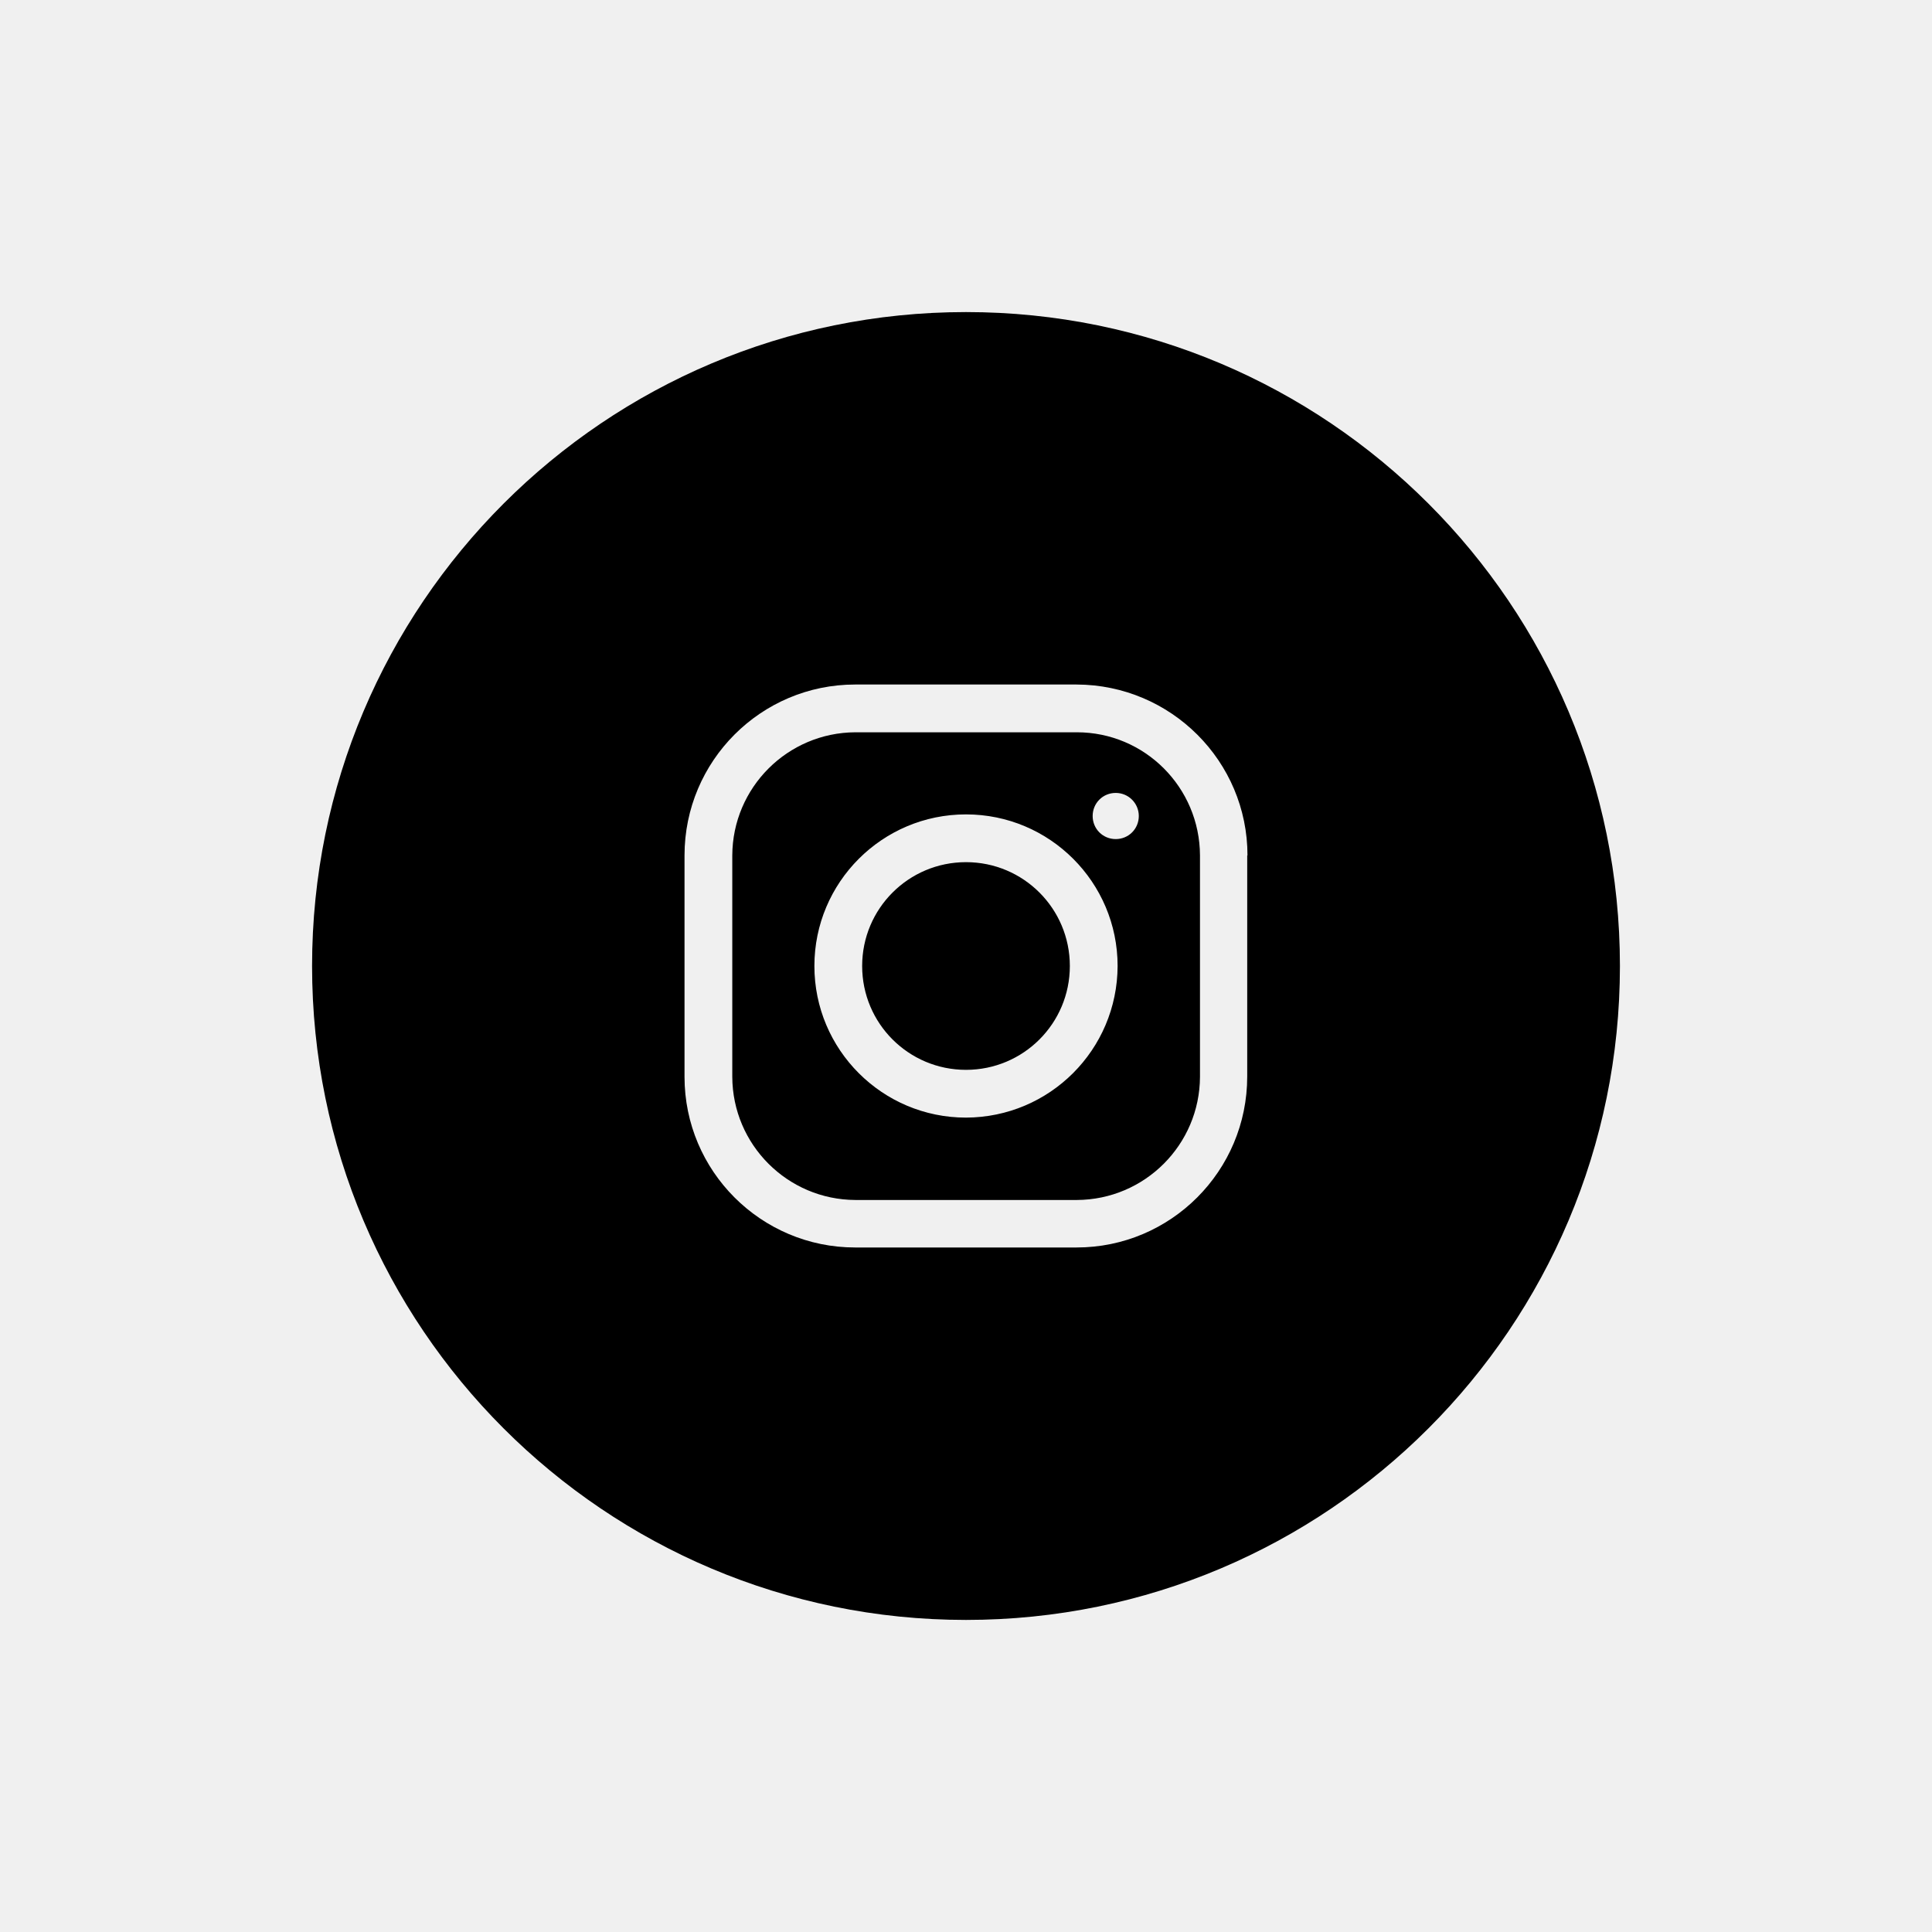
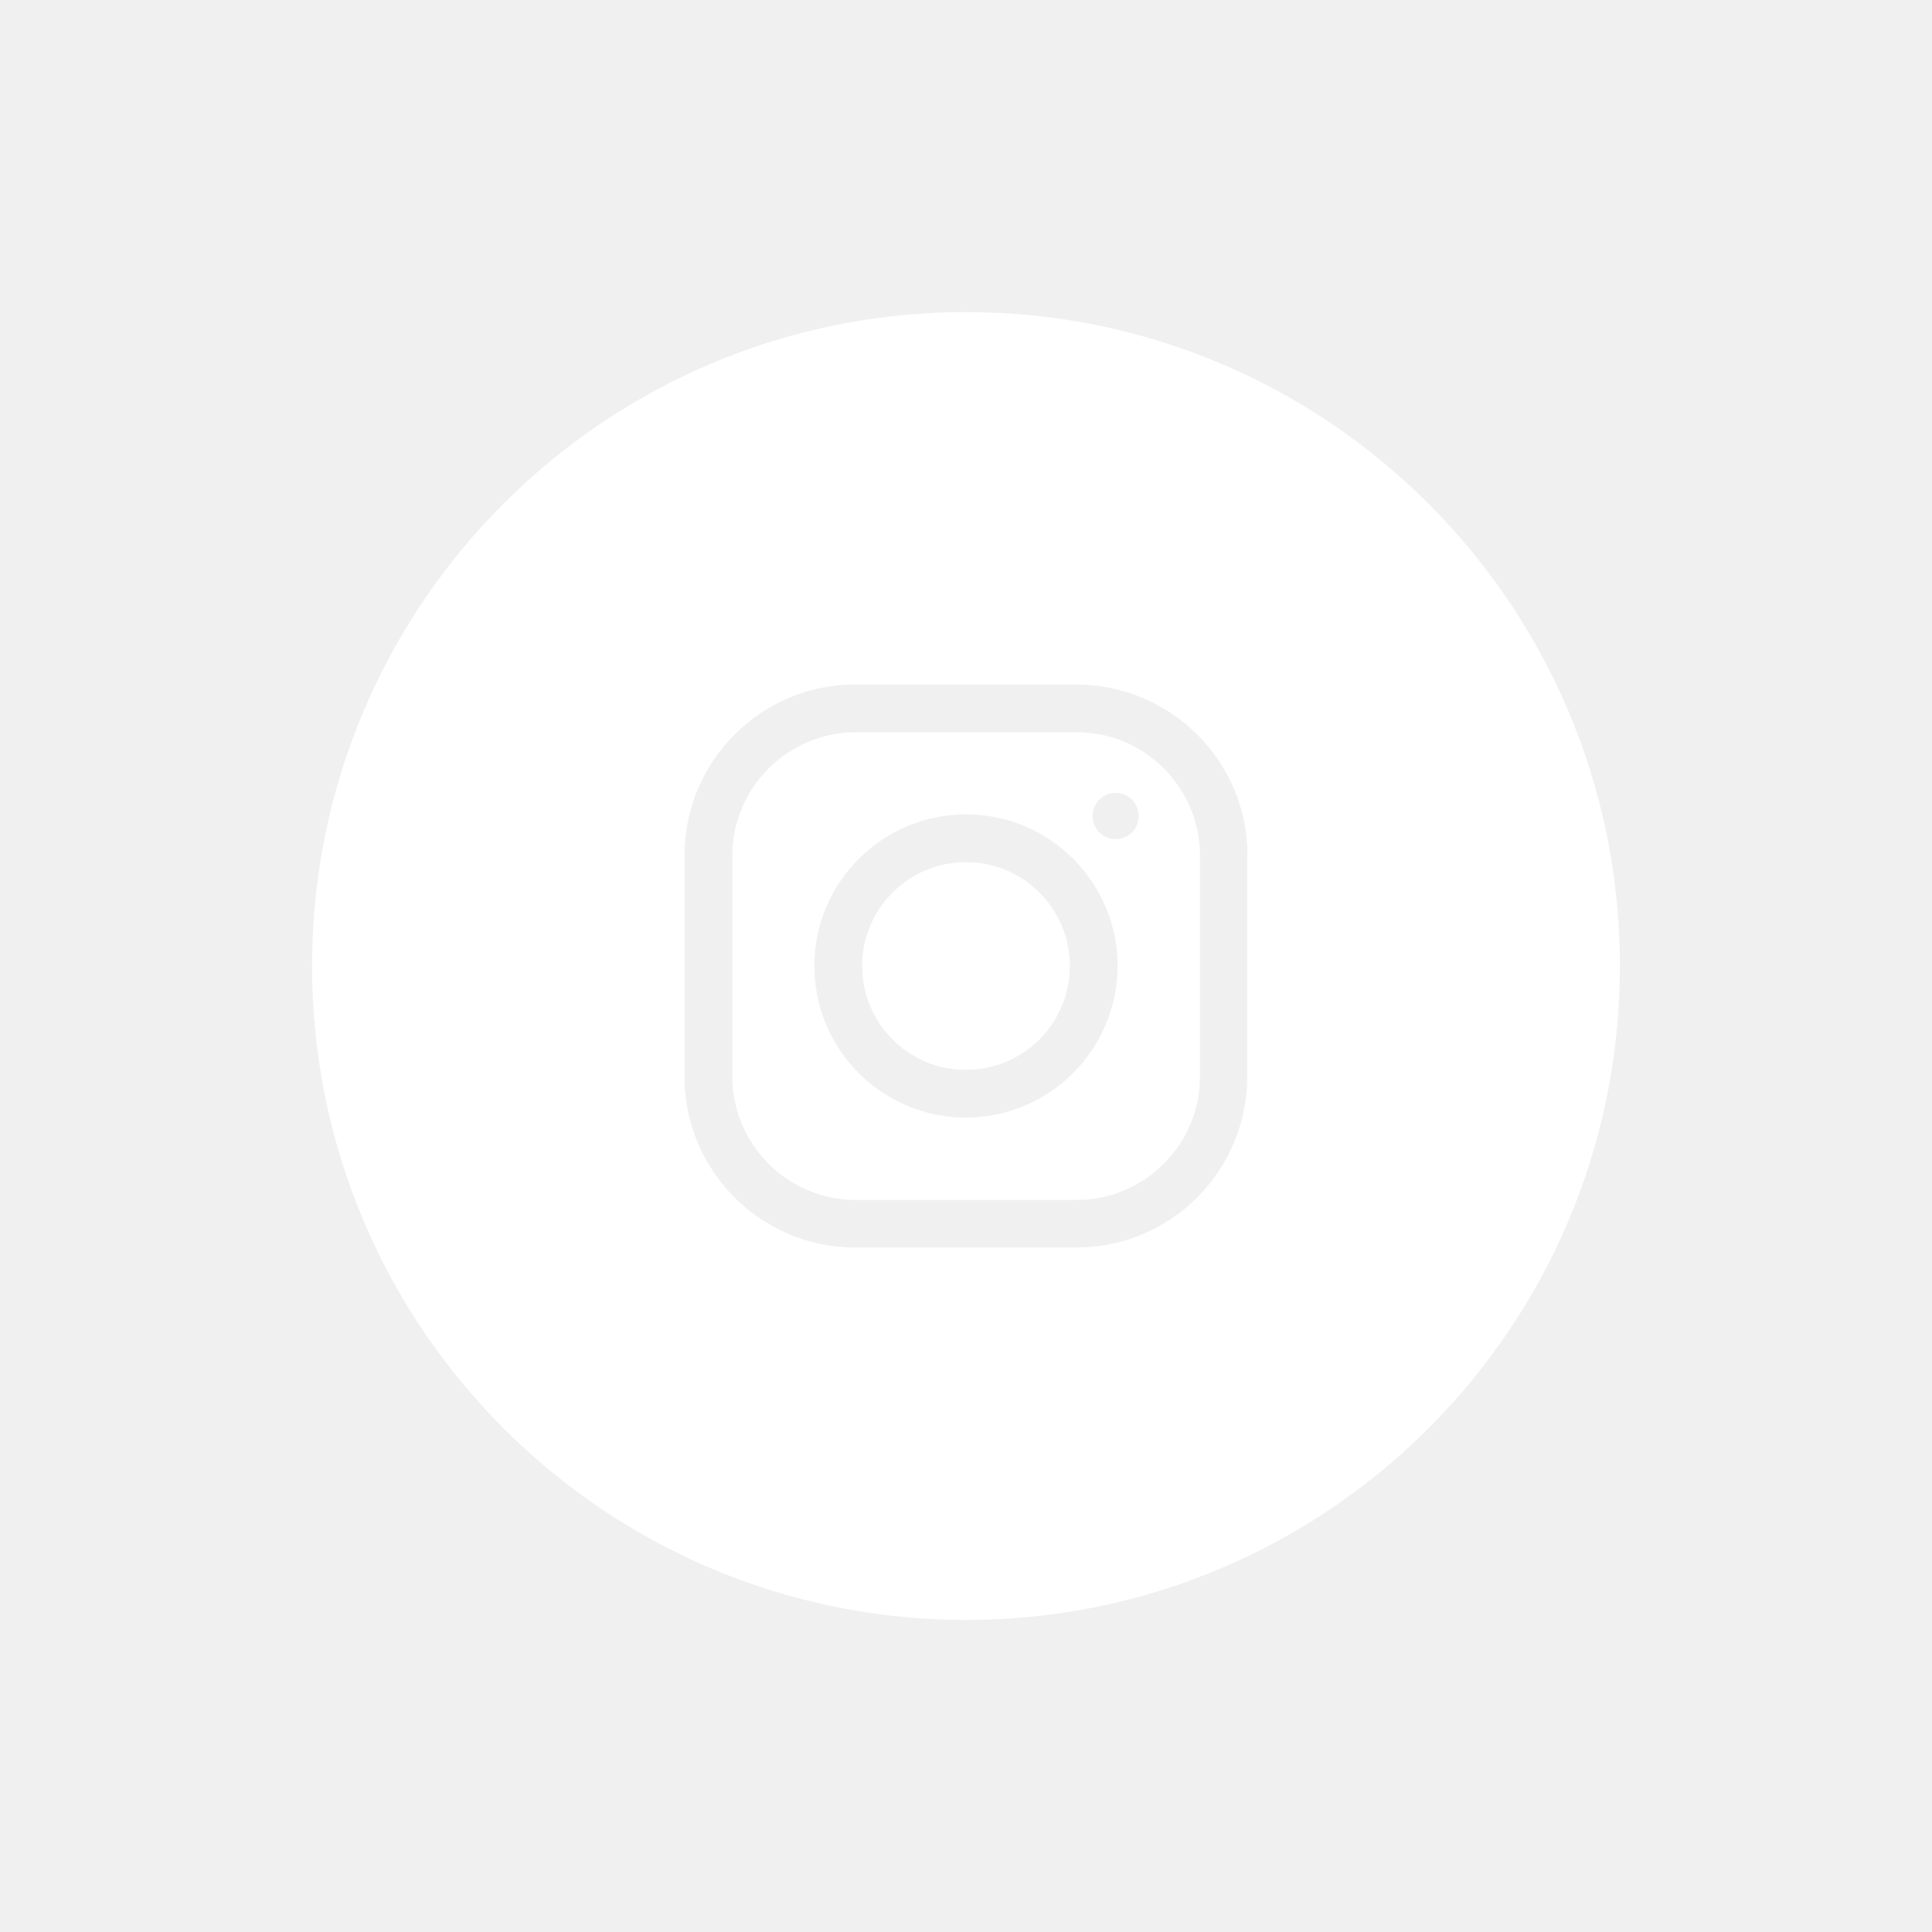
- <svg xmlns="http://www.w3.org/2000/svg" width="720" height="720" viewBox="0 0 720 720">
-   <path d="M398.7 360c0 21.4-17.3 38.7-38.7 38.7s-38.7-17.3-38.7-38.7 17.3-38.7 38.7-38.7c21.4 0 38.7 17.3 38.7 38.7zm48.5-41.2v82.5c-.1 25.3-20.6 45.8-45.9 45.9h-82.5c-25.3-.1-45.8-20.6-45.9-45.9v-82.5c.1-25.3 20.6-45.8 45.9-45.9h82.5c25.3 0 45.8 20.5 45.9 45.9zM416.5 360c0-31.2-25.3-56.5-56.5-56.5s-56.5 25.3-56.5 56.5 25.3 56.5 56.5 56.5c31.2-.1 56.4-25.3 56.5-56.5zm7.9-55.9c0-4.7-3.8-8.6-8.6-8.6s-8.6 3.8-8.6 8.6 3.8 8.6 8.6 8.6 8.6-3.8 8.6-8.6zM603.7 360c0 134.6-109.1 243.7-243.7 243.7S116.3 494.6 116.3 360 225.4 116.3 360 116.3 603.7 225.4 603.7 360zm-138.8-41.2c0-35.1-28.5-63.6-63.7-63.7h-82.5c-35.1 0-63.6 28.5-63.6 63.7v82.5c0 35.1 28.5 63.6 63.6 63.6h82.5c35.1 0 63.6-28.5 63.6-63.7v-82.4z" />
+ <svg xmlns="http://www.w3.org/2000/svg" id="badge-insta" viewBox="0 0 720 720" width="720" height="720">
+   <style>.st0{fill:#fff}</style>
+   <path d="M398.7 360c0 21.4-17.3 38.7-38.7 38.7s-38.7-17.3-38.7-38.7 17.3-38.7 38.7-38.7c21.4 0 38.7 17.3 38.7 38.7zm48.5-41.2v82.5c-.1 25.3-20.6 45.8-45.9 45.9h-82.5c-25.3-.1-45.8-20.6-45.9-45.9v-82.5c.1-25.3 20.6-45.8 45.9-45.9h82.5c25.3 0 45.8 20.5 45.9 45.9zM416.5 360c0-31.2-25.3-56.5-56.5-56.5s-56.5 25.3-56.5 56.5 25.3 56.5 56.5 56.5c31.2-.1 56.4-25.3 56.5-56.5zm7.9-55.9c0-4.7-3.8-8.6-8.6-8.6s-8.6 3.8-8.6 8.6 3.8 8.6 8.6 8.6 8.6-3.8 8.6-8.6zM603.7 360c0 134.6-109.1 243.7-243.7 243.7S116.3 494.6 116.3 360 225.4 116.3 360 116.3 603.7 225.4 603.7 360zm-138.8-41.2c0-35.1-28.5-63.6-63.7-63.7h-82.5c-35.1 0-63.6 28.5-63.6 63.7v82.5c0 35.1 28.5 63.6 63.6 63.6h82.5c35.1 0 63.6-28.5 63.6-63.7v-82.4z" class="st0" />
</svg>
